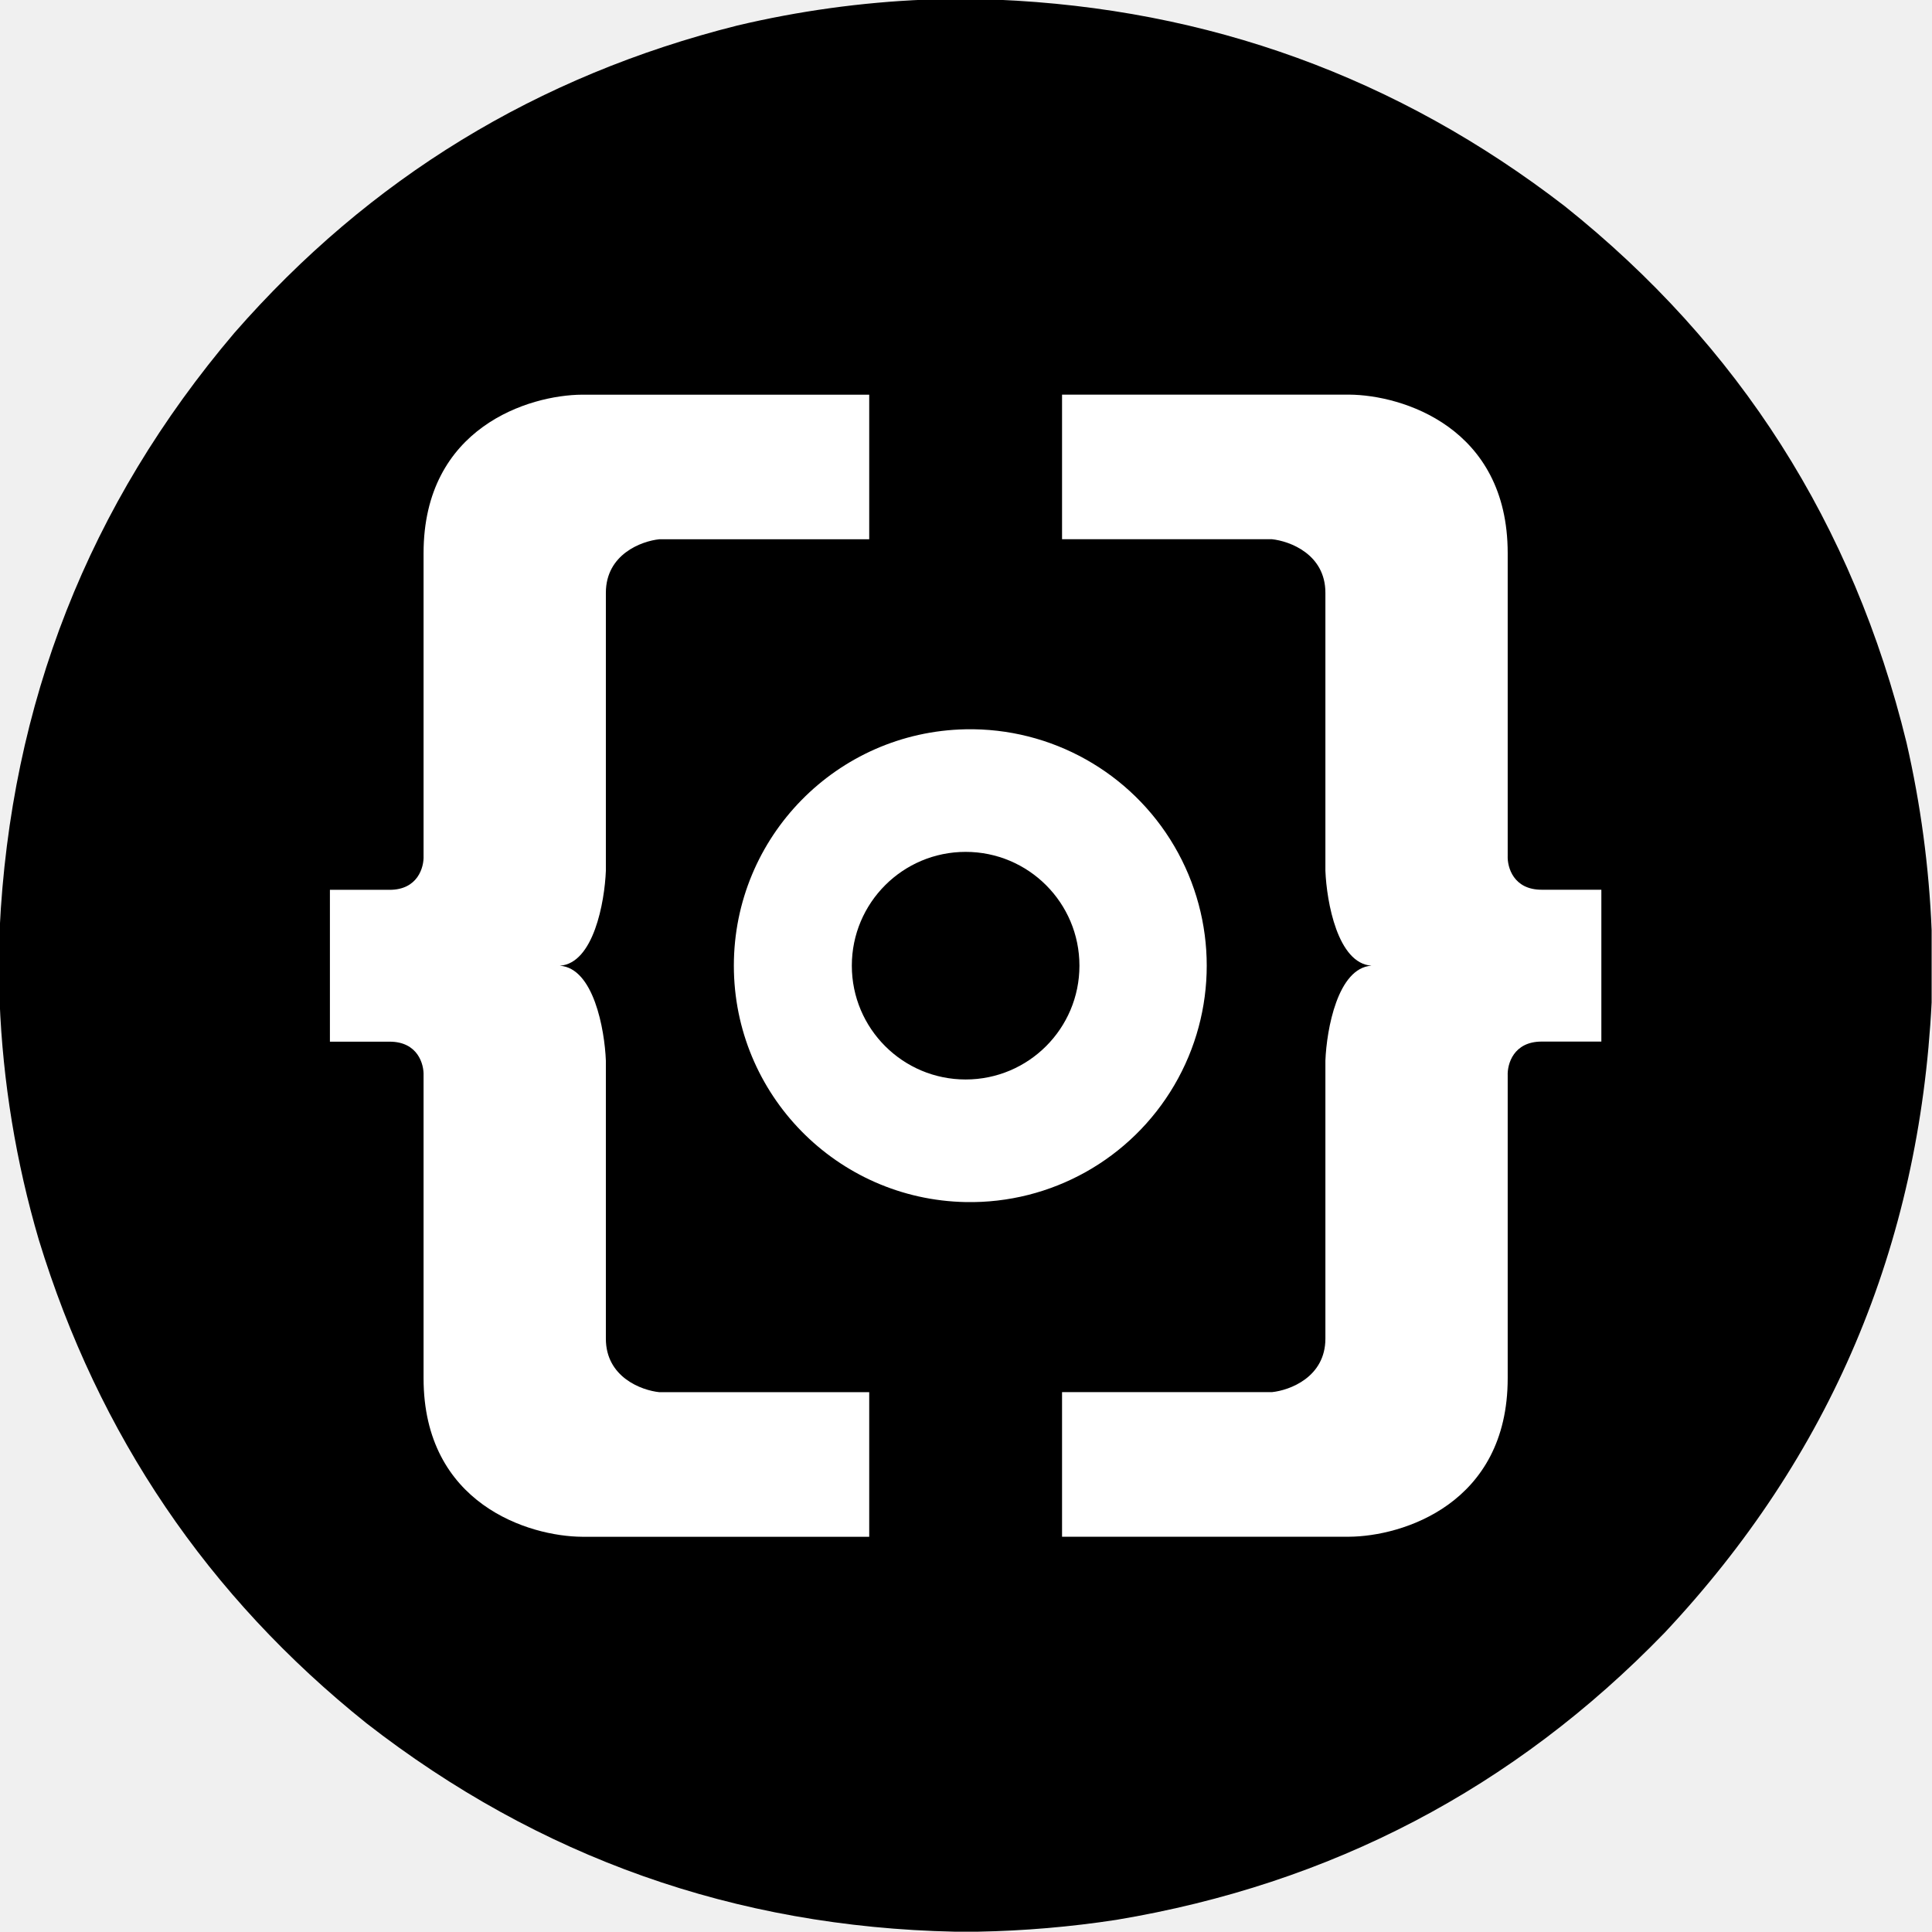
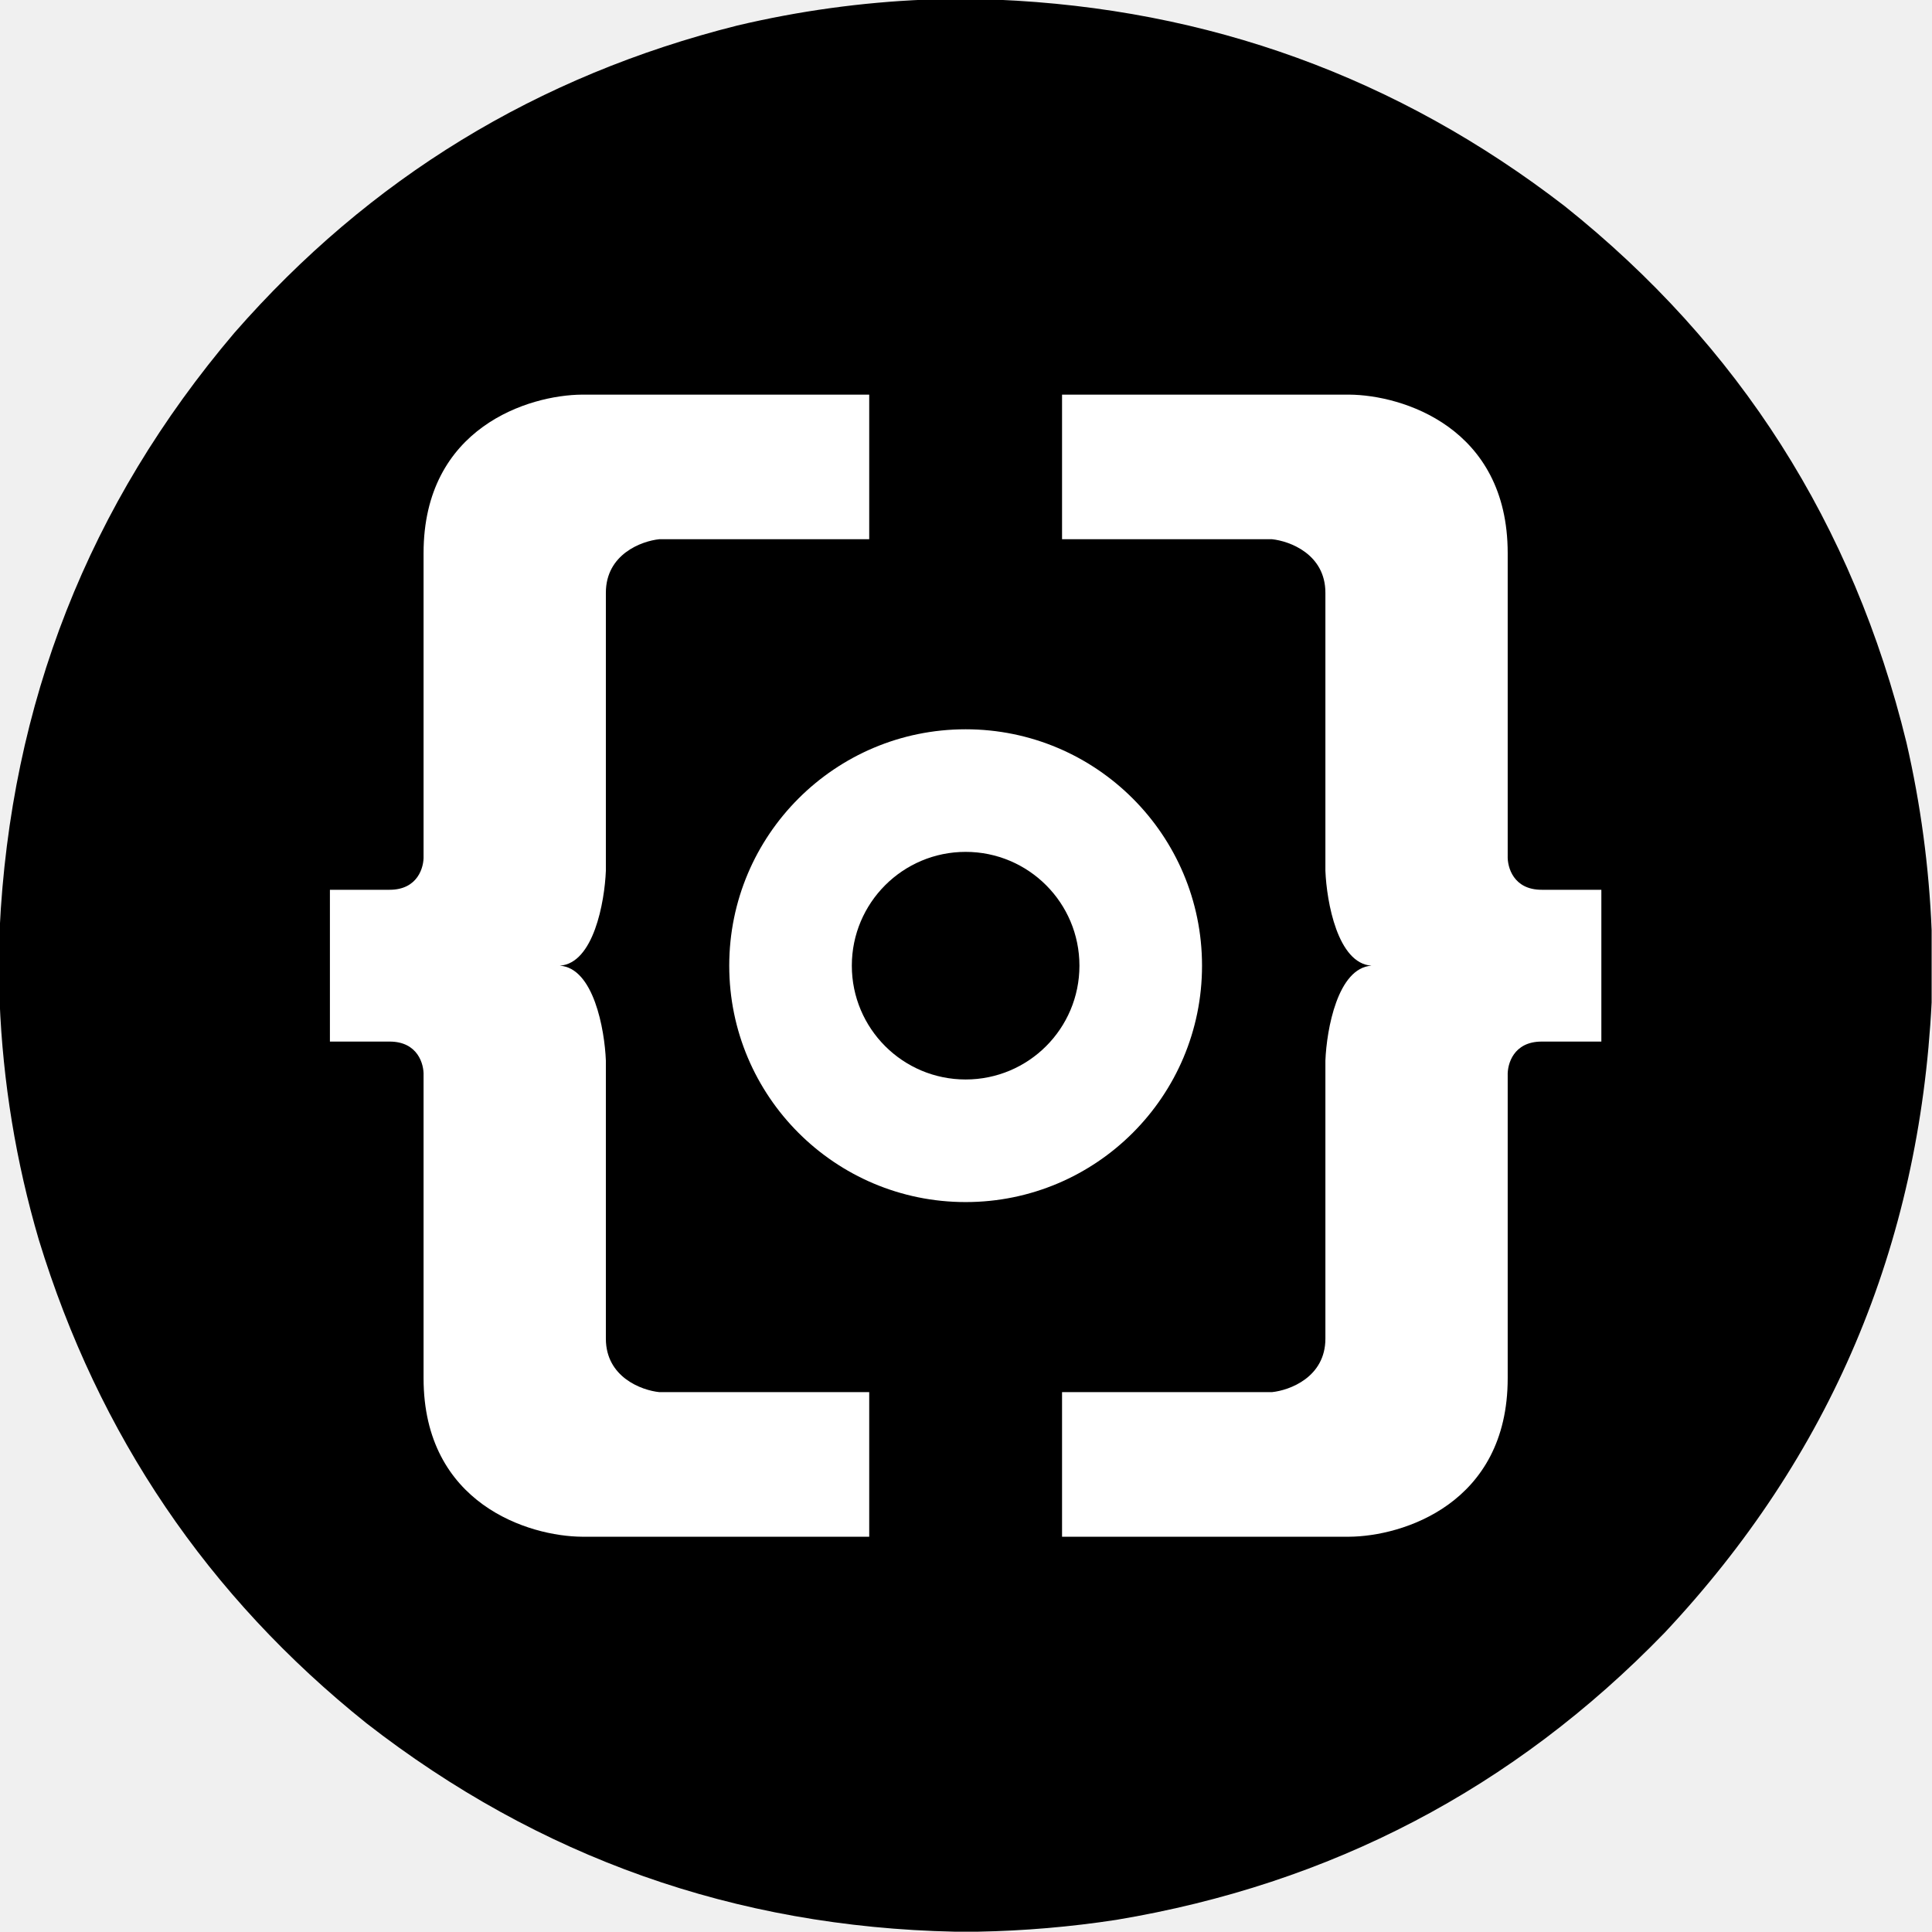
- <svg xmlns="http://www.w3.org/2000/svg" width="42" height="42" fill="none">
-   <path fill="#000" fill-rule="evenodd" d="M20.099-.007h1.565c4.603.192 8.72 1.688 12.352 4.489 3.794 3.028 6.27 6.915 7.43 11.662.308 1.345.49 2.704.546 4.079v1.568c-.266 5.299-2.202 9.868-5.809 13.708-3.275 3.38-7.247 5.458-11.916 6.237-.998.153-2 .238-3.005.257h-.512c-4.771-.103-9.031-1.613-12.782-4.53-3.45-2.761-5.825-6.265-7.124-10.51a21.414 21.414 0 0 1-.852-5.19V20.21c.236-4.92 1.937-9.244 5.103-12.973 2.939-3.363 6.583-5.59 10.933-6.682a21.58 21.58 0 0 1 4.071-.562Z" clip-rule="evenodd" opacity=".998" />
-   <path fill="#fff" fill-rule="evenodd" d="M18.896 11.722V8.58h-6.242c-1.149.007-3.446.707-3.446 3.446v6.58c.01.246-.124.738-.738.738H7.172v3.301H8.47c.614 0 .748.491.738.737v6.58c0 2.739 2.297 3.439 3.446 3.446h6.242v-3.143h-4.561c-.388-.039-1.164-.326-1.164-1.163v-6.045c-.027-.676-.266-2.015-1.002-2.063.736-.048.975-1.387 1.002-2.063v-6.044c0-.838.776-1.125 1.164-1.164h4.561Zm4.192 18.542v3.143h6.242c1.149-.007 3.446-.707 3.446-3.446v-6.58c-.01-.246.124-.738.738-.738h1.298v-3.301h-1.298c-.614 0-.748-.491-.738-.737v-6.58c0-2.739-2.297-3.439-3.446-3.446h-6.242v3.143h4.561c.388.04 1.164.326 1.164 1.164v6.044c.027.676.266 2.015 1.002 2.063-.736.048-.975 1.387-1.002 2.063V29.1c0 .838-.776 1.125-1.164 1.164h-4.561Z" clip-rule="evenodd" />
-   <path fill="#fff" fill-rule="evenodd" d="M20.992 26.132a5.14 5.14 0 1 0 0-10.278 5.14 5.14 0 0 0 0 10.278Zm0-2.665a2.474 2.474 0 1 0 0-4.948 2.474 2.474 0 0 0 0 4.948Z" clip-rule="evenodd" />
+ <svg xmlns="http://www.w3.org/2000/svg" width="42" height="42" viewBox="0 0 42 42" fill="none">
+   <path opacity="0.998" fill-rule="evenodd" clip-rule="evenodd" d="M20.099 -0.007C20.621 -0.007 21.142 -0.007 21.664 -0.007C26.267 0.185 30.385 1.681 34.016 4.482C37.81 7.51 40.286 11.397 41.445 16.144C41.754 17.488 41.936 18.848 41.992 20.223C41.992 20.746 41.992 21.268 41.992 21.791C41.726 27.09 39.79 31.659 36.183 35.499C32.908 38.878 28.936 40.957 24.267 41.736C23.269 41.889 22.267 41.974 21.262 41.993C21.091 41.993 20.921 41.993 20.75 41.993C15.979 41.89 11.719 40.38 7.968 37.463C4.518 34.702 2.143 31.198 0.844 26.952C0.346 25.256 0.063 23.526 -0.008 21.763C-0.008 21.245 -0.008 20.727 -0.008 20.209C0.228 15.289 1.929 10.965 5.095 7.236C8.034 3.874 11.678 1.647 16.028 0.555C17.369 0.238 18.726 0.051 20.099 -0.007Z" fill="black" />
+   <path d="M18.896 11.722V8.579H12.654C11.505 8.586 9.208 9.286 9.208 12.025V18.605C9.218 18.851 9.084 19.343 8.47 19.343H7.172V22.643H8.47C9.084 22.643 9.218 23.135 9.208 23.381L9.208 29.961C9.208 32.7 11.505 33.4 12.654 33.407H18.896L18.896 30.264H14.335C13.947 30.225 13.171 29.938 13.171 29.101L13.171 23.056C13.144 22.38 12.905 21.041 12.169 20.993C12.905 20.945 13.144 19.606 13.171 18.93V12.886C13.171 12.048 13.947 11.761 14.335 11.722H18.896Z" fill="white" />
+   <path d="M23.088 30.264V33.407H29.33C30.479 33.4 32.776 32.7 32.776 29.961V23.381C32.767 23.135 32.9 22.643 33.514 22.643H34.812L34.812 19.343H33.514C32.9 19.343 32.767 18.851 32.776 18.605L32.776 12.025C32.776 9.286 30.479 8.586 29.33 8.579L23.088 8.579L23.088 11.722L27.649 11.722C28.037 11.761 28.813 12.048 28.813 12.886L28.813 18.93C28.84 19.606 29.079 20.945 29.815 20.993C29.079 21.041 28.84 22.38 28.813 23.056L28.813 29.101C28.813 29.938 28.037 30.225 27.649 30.264H23.088Z" fill="white" />
+   <path fill-rule="evenodd" clip-rule="evenodd" d="M20.992 26.132C23.83 26.132 26.131 23.831 26.131 20.993C26.131 18.155 23.83 15.854 20.992 15.854C18.154 15.854 15.853 18.155 15.853 20.993C15.853 23.831 18.154 26.132 20.992 26.132ZM20.992 23.467C22.359 23.467 23.466 22.36 23.466 20.993C23.466 19.627 22.359 18.519 20.992 18.519C19.626 18.519 18.518 19.627 18.518 20.993C18.518 22.36 19.626 23.467 20.992 23.467Z" fill="white" />
</svg>
